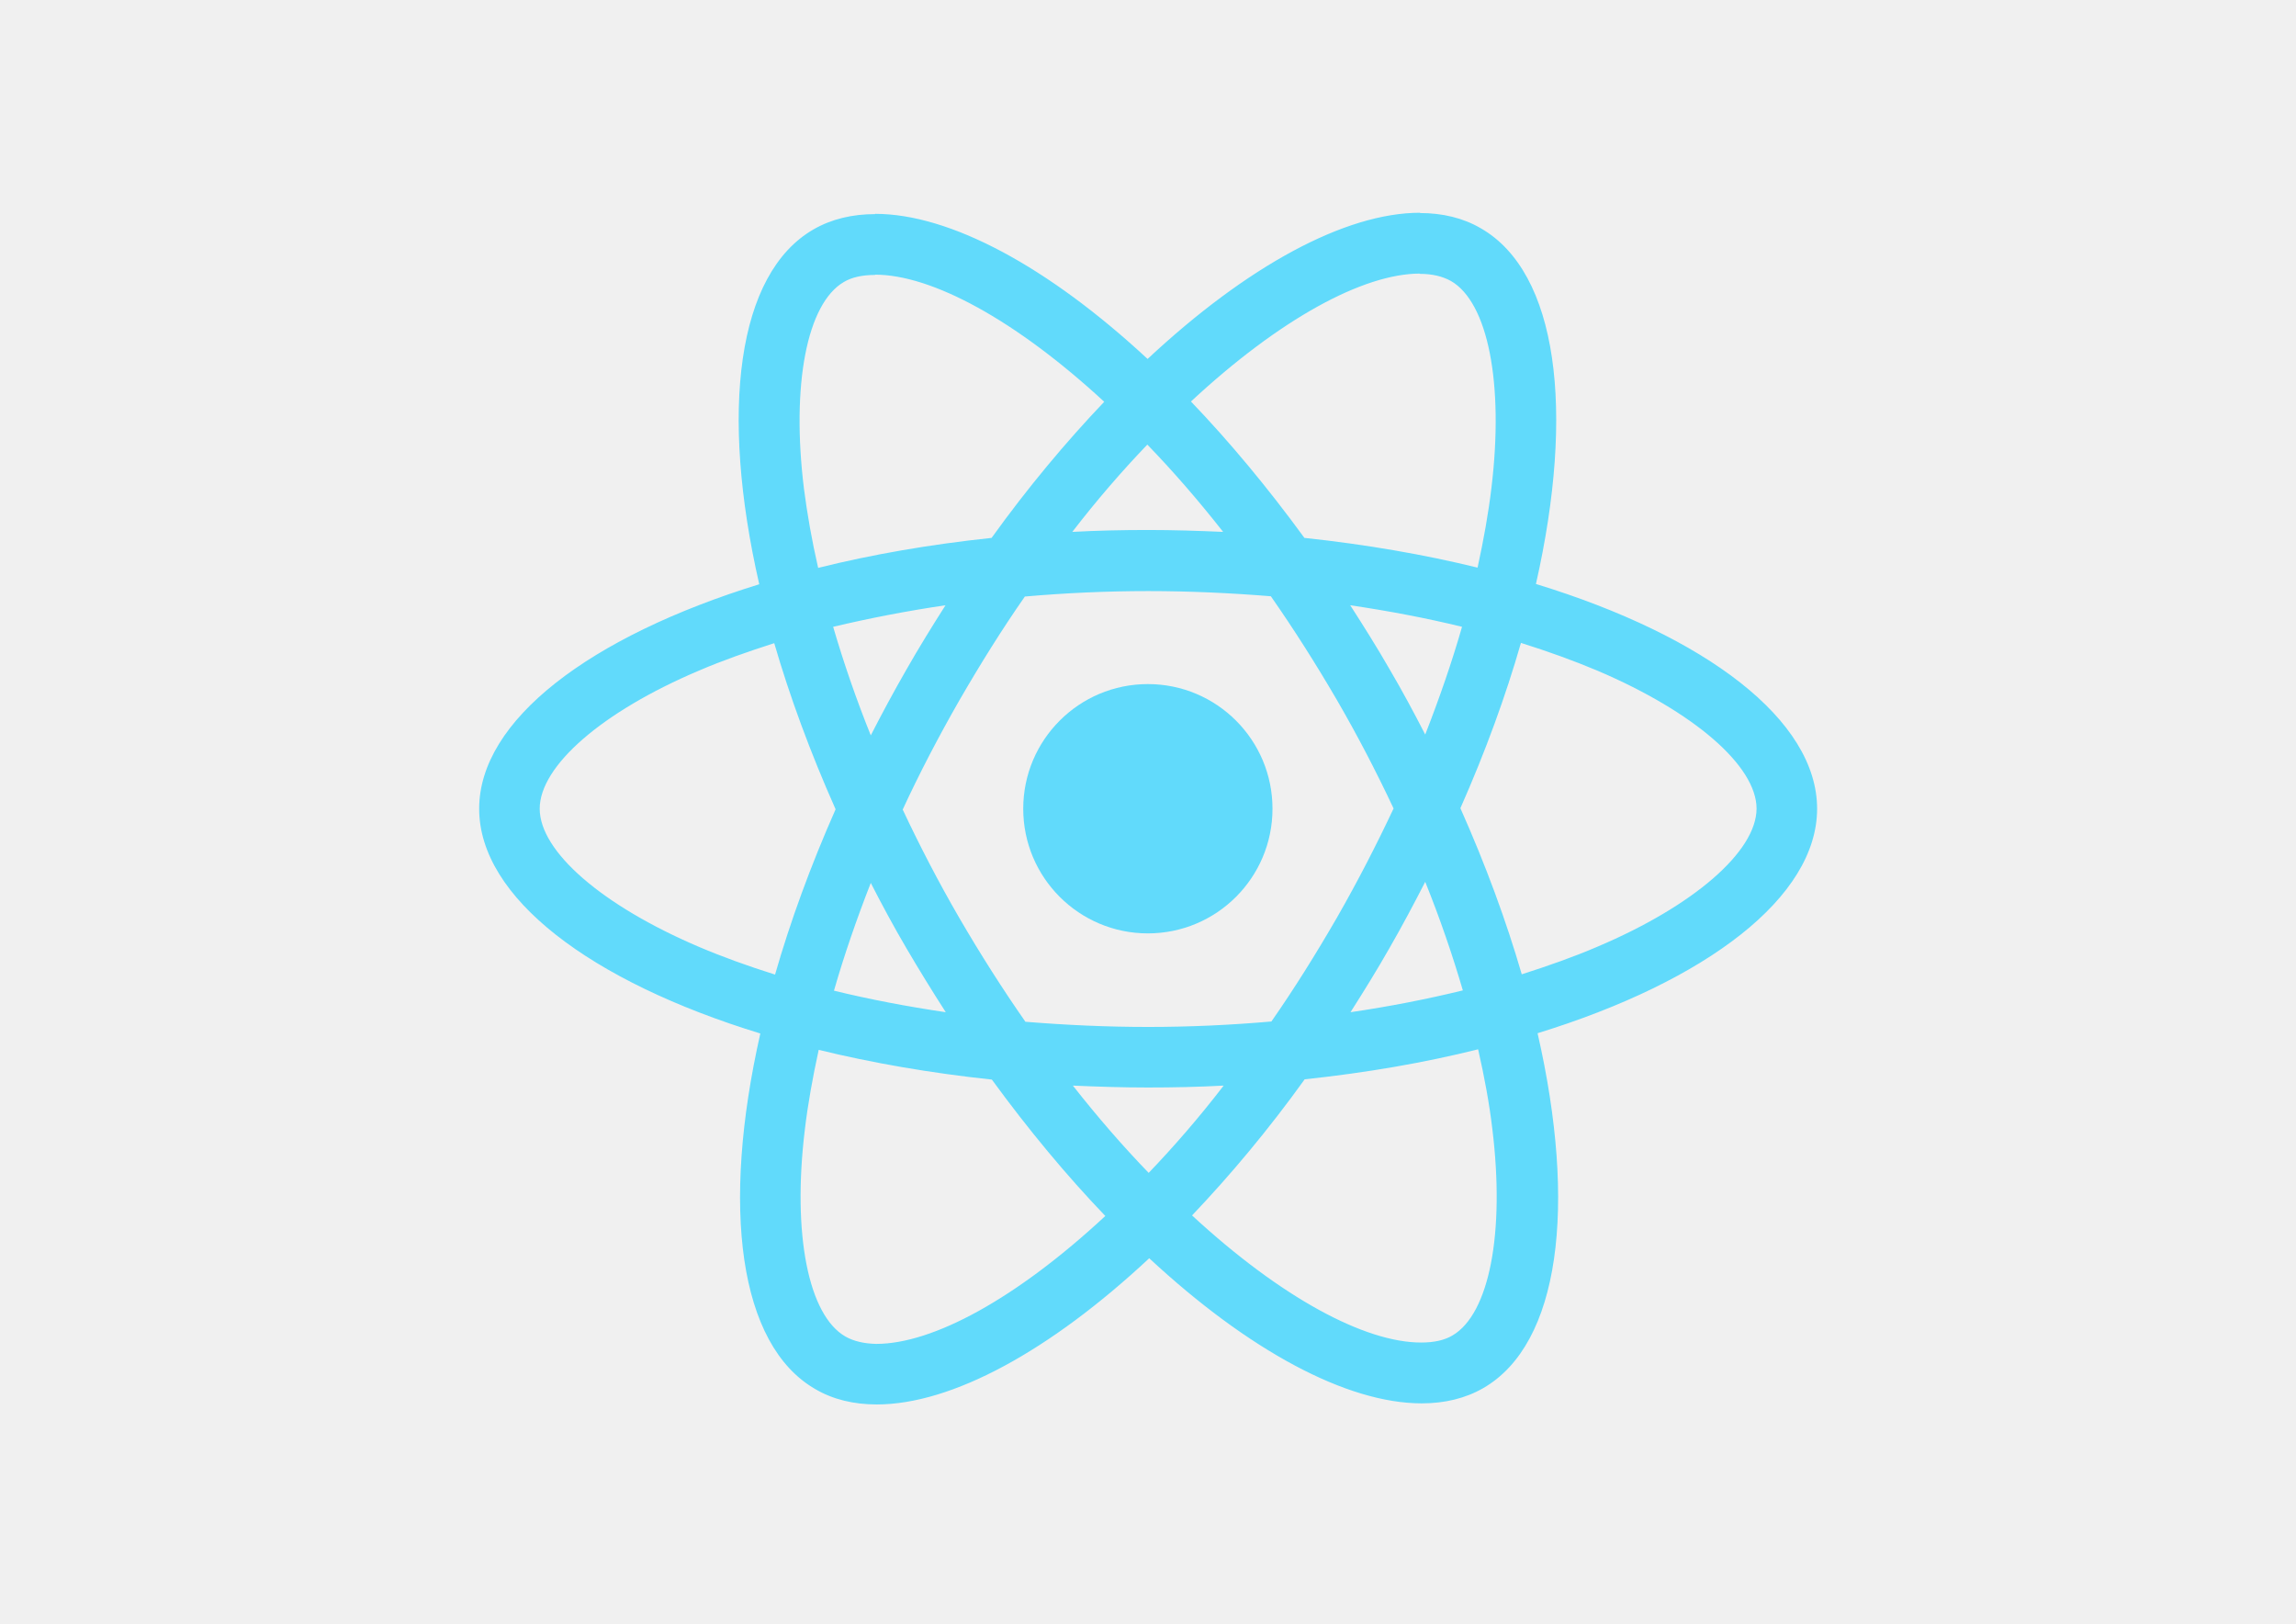
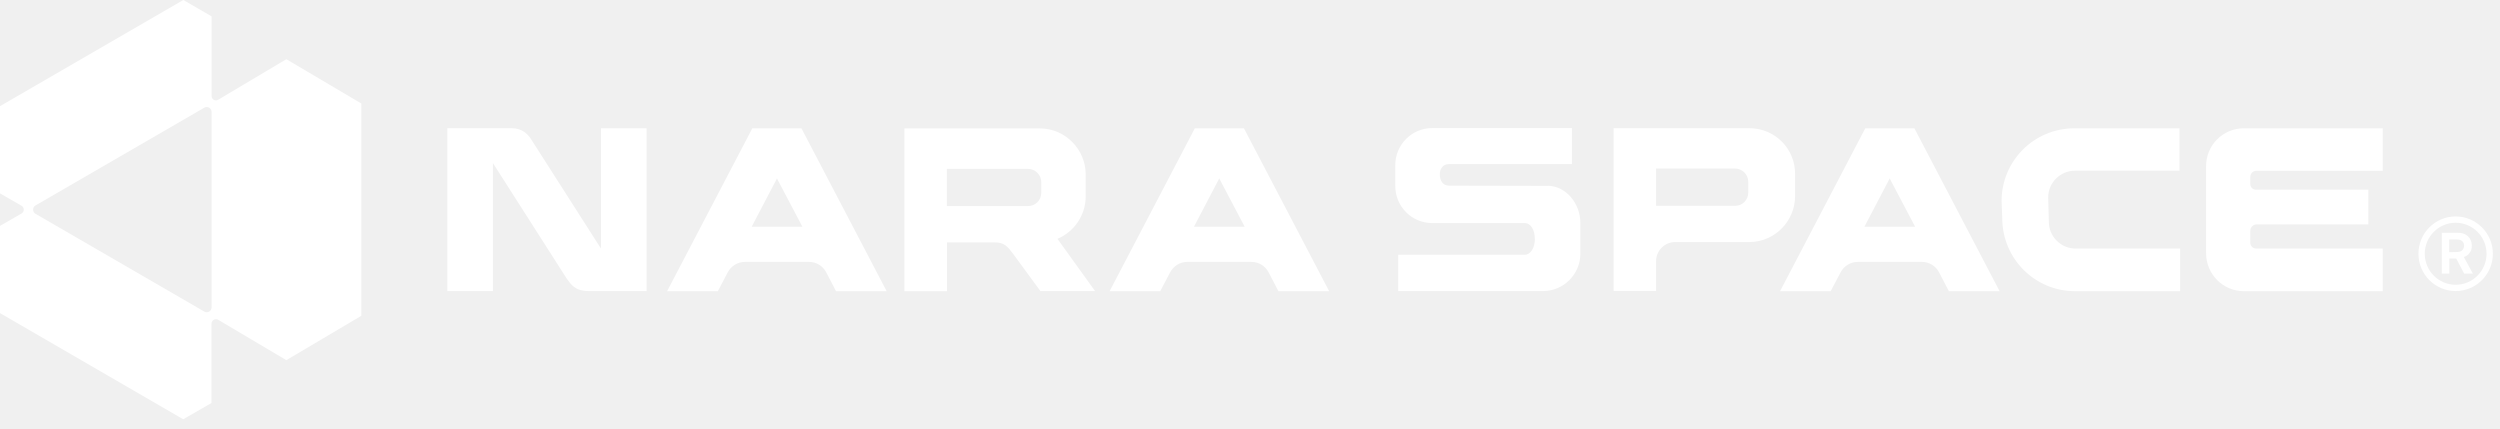
- <svg xmlns="http://www.w3.org/2000/svg" viewBox="0 0 841.9 595.3">
-   <g fill="#61DAFB">
-     <path d="M666.3 296.5c0-32.5-40.7-63.3-103.1-82.4 14.4-63.6 8-114.2-20.2-130.4-6.5-3.8-14.1-5.6-22.4-5.6v22.3c4.6 0 8.3.9 11.4 2.6 13.6 7.8 19.5 37.5 14.9 75.7-1.1 9.4-2.9 19.3-5.1 29.4-19.6-4.8-41-8.5-63.5-10.9-13.5-18.5-27.5-35.3-41.6-50 32.6-30.3 63.2-46.9 84-46.9V78c-27.5 0-63.5 19.6-99.9 53.6-36.4-33.8-72.4-53.2-99.9-53.2v22.3c20.7 0 51.4 16.5 84 46.6-14 14.7-28 31.4-41.3 49.9-22.6 2.4-44 6.1-63.6 11-2.3-10-4-19.7-5.2-29-4.7-38.2 1.1-67.9 14.6-75.8 3-1.8 6.9-2.6 11.5-2.6V78.5c-8.4 0-16 1.8-22.6 5.6-28.1 16.2-34.4 66.7-19.9 130.1-62.2 19.2-102.7 49.9-102.7 82.3 0 32.5 40.7 63.3 103.1 82.4-14.4 63.6-8 114.2 20.2 130.4 6.5 3.8 14.1 5.6 22.5 5.6 27.5 0 63.5-19.6 99.9-53.6 36.4 33.8 72.4 53.2 99.9 53.2 8.4 0 16-1.8 22.6-5.6 28.1-16.2 34.4-66.7 19.9-130.1 62-19.1 102.5-49.9 102.5-82.3zm-130.2-66.7c-3.7 12.9-8.3 26.2-13.5 39.5-4.1-8-8.4-16-13.1-24-4.6-8-9.5-15.8-14.4-23.4 14.2 2.1 27.9 4.7 41 7.9zm-45.8 106.5c-7.8 13.5-15.8 26.3-24.1 38.2-14.9 1.3-30 2-45.2 2-15.1 0-30.2-.7-45-1.9-8.3-11.9-16.4-24.6-24.2-38-7.6-13.1-14.5-26.4-20.8-39.8 6.2-13.4 13.2-26.8 20.7-39.9 7.8-13.5 15.8-26.3 24.1-38.2 14.9-1.3 30-2 45.2-2 15.1 0 30.2.7 45 1.9 8.3 11.9 16.4 24.6 24.2 38 7.6 13.1 14.5 26.4 20.8 39.8-6.3 13.4-13.2 26.8-20.7 39.9zm32.3-13c5.4 13.4 10 26.8 13.8 39.8-13.1 3.2-26.9 5.9-41.2 8 4.9-7.7 9.8-15.6 14.4-23.7 4.6-8 8.9-16.1 13-24.1zM421.2 430c-9.3-9.6-18.6-20.3-27.8-32 9 .4 18.2.7 27.5.7 9.4 0 18.7-.2 27.8-.7-9 11.7-18.3 22.4-27.5 32zm-74.4-58.9c-14.2-2.1-27.9-4.7-41-7.9 3.7-12.9 8.3-26.2 13.5-39.5 4.1 8 8.4 16 13.1 24 4.7 8 9.5 15.8 14.4 23.4zM420.7 163c9.3 9.6 18.6 20.3 27.8 32-9-.4-18.2-.7-27.5-.7-9.4 0-18.7.2-27.8.7 9-11.7 18.3-22.4 27.5-32zm-74 58.9c-4.9 7.7-9.8 15.6-14.4 23.7-4.6 8-8.9 16-13 24-5.4-13.4-10-26.8-13.8-39.8 13.1-3.1 26.9-5.8 41.2-7.9zm-90.5 125.2c-35.4-15.1-58.3-34.9-58.3-50.6 0-15.7 22.9-35.6 58.3-50.6 8.6-3.7 18-7 27.7-10.1 5.7 19.6 13.2 40 22.5 60.9-9.2 20.8-16.6 41.1-22.2 60.6-9.9-3.1-19.3-6.5-28-10.2zM310 490c-13.6-7.8-19.5-37.5-14.9-75.7 1.1-9.4 2.9-19.3 5.1-29.4 19.6 4.8 41 8.5 63.5 10.9 13.5 18.5 27.5 35.3 41.6 50-32.6 30.3-63.2 46.9-84 46.9-4.5-.1-8.3-1-11.3-2.7zm237.2-76.2c4.7 38.2-1.1 67.9-14.6 75.8-3 1.8-6.9 2.6-11.5 2.6-20.7 0-51.4-16.5-84-46.6 14-14.7 28-31.4 41.3-49.9 22.6-2.4 44-6.1 63.6-11 2.3 10.1 4.1 19.8 5.2 29.1zm38.5-66.7c-8.6 3.7-18 7-27.7 10.1-5.7-19.6-13.2-40-22.5-60.9 9.2-20.8 16.6-41.1 22.2-60.6 9.9 3.1 19.3 6.5 28.1 10.2 35.4 15.1 58.3 34.9 58.3 50.6-.1 15.7-23 35.6-58.4 50.6zM320.8 78.4z" />
-     <circle cx="420.9" cy="296.5" r="45.7" />
-     <path d="M520.5 78.1z" />
-   </g>
+ <svg xmlns="http://www.w3.org/2000/svg" width="175" height="30" viewBox="0 0 175 30" fill="none">
+   <path d="M122.379 13.475C122.379 13.998 121.975 14.408 121.447 14.408H115.925V11.797H121.447C121.967 11.797 122.379 12.222 122.379 12.73V13.482V13.475ZM125.656 13.733V12.161C125.656 10.385 124.22 8.973 122.448 8.973H112.953V20.367H115.925V18.287C115.925 17.543 116.528 16.944 117.261 16.944H122.448C124.213 16.944 125.656 15.494 125.656 13.725" fill="white" />
+   <path d="M108.372 13.011L101.436 12.996C100.97 12.996 100.787 12.609 100.787 12.184C100.787 11.865 100.97 11.485 101.436 11.485H110.037V8.965H100.252C98.831 8.965 97.67 10.126 97.67 11.553V13.026C97.67 14.453 98.823 15.615 100.252 15.615H106.745C107.127 15.615 107.44 16.063 107.44 16.746C107.44 17.353 107.127 17.831 106.745 17.831H97.876V20.375H108.013C109.449 20.375 110.633 19.19 110.625 17.748V15.592C110.625 14.271 109.648 13.034 108.357 13.003" fill="white" />
+   <path d="M152.562 8.981H145.206C142.395 8.981 140.111 11.25 140.111 14.074L140.157 15.274C140.157 18.098 142.433 20.383 145.252 20.383H152.608V17.399H145.29C144.259 17.399 143.419 16.557 143.419 15.524L143.373 13.824C143.373 12.791 144.213 11.949 145.245 11.949H152.562V8.988V8.981Z" fill="white" />
+   <path d="M166.793 8.981H157.069C155.61 8.981 154.426 10.157 154.426 11.63V17.726C154.426 19.191 155.61 20.383 157.069 20.383H166.793V17.399H157.932C157.703 17.399 157.519 17.209 157.519 16.982V16.162C157.519 15.911 157.726 15.707 157.97 15.707H165.785V13.277H157.909C157.695 13.277 157.519 13.103 157.519 12.883V12.382C157.519 12.146 157.71 11.956 157.94 11.956H166.793V8.981" fill="white" />
+   <path d="M85.333 12.503L85.349 12.473V12.495L87.129 15.873H83.576L85.341 12.503H85.333ZM77.664 20.383H81.216L81.911 19.062C82.148 18.614 82.606 18.333 83.111 18.333H87.602C88.106 18.333 88.565 18.614 88.801 19.062L89.489 20.383H93.041L87.075 8.981H83.638L77.672 20.383H77.664Z" fill="white" />
+   <path d="M132.265 12.503L132.28 12.473V12.495L134.06 15.873H130.508L132.273 12.503H132.265ZM124.596 20.383H128.148L128.843 19.062C129.08 18.614 129.538 18.333 130.042 18.333H134.534C135.038 18.333 135.496 18.614 135.733 19.062L136.421 20.383H139.973L134.007 8.981H130.569L124.603 20.383H124.596Z" fill="white" />
+   <path d="M31.312 20.375H34.505V11.417L39.646 19.464C39.96 19.889 40.212 20.375 41.228 20.375H45.261V8.98H42.068V17.399L37.187 9.762C36.942 9.36 36.507 8.973 35.827 8.973H31.312V20.375V20.375Z" fill="white" />
+   <path d="M54.374 12.503L54.389 12.473V12.495L56.169 15.873H52.617L54.382 12.503H54.374ZM46.705 20.383H50.249L50.944 19.062C51.181 18.614 51.639 18.333 52.144 18.333H56.635C57.139 18.333 57.598 18.614 57.834 19.062L58.522 20.383H62.066L56.1 8.981H52.663L46.697 20.383H46.705Z" fill="white" />
+   <path d="M66.282 11.82H71.965C72.469 11.82 72.889 12.245 72.889 12.746V13.498C72.889 14.021 72.469 14.424 71.965 14.424H66.282V11.82V11.82ZM74.012 16.724C75.174 16.238 75.999 15.084 75.999 13.748V12.215C75.999 10.438 74.547 8.988 72.783 8.988H63.31V20.383H66.29V16.967H69.59C70.292 16.952 70.529 17.248 70.926 17.779L72.828 20.375H76.655L74.02 16.716L74.012 16.724Z" fill="white" />
+   <path d="M171.896 15.592C170.704 15.592 169.734 16.563 169.734 17.763C169.734 18.962 170.704 19.934 171.896 19.934C173.087 19.934 174.058 18.962 174.058 17.763C174.058 16.563 173.087 15.592 171.896 15.592ZM171.896 20.374C170.46 20.374 169.291 19.205 169.291 17.763C169.291 16.32 170.46 15.151 171.896 15.151C173.332 15.151 174.501 16.32 174.501 17.763C174.501 19.205 173.332 20.374 171.896 20.374Z" fill="white" />
+   <path d="M172.301 16.844C172.209 16.784 172.102 16.761 171.873 16.761H171.445V17.649H171.636C171.949 17.649 172.14 17.649 172.27 17.581C172.354 17.535 172.484 17.429 172.484 17.201C172.484 17.125 172.476 16.958 172.308 16.844H172.301ZM172.492 19.152L171.934 18.097H171.453V19.152H170.926V16.298H172.087C172.217 16.298 172.599 16.313 172.851 16.647C173.019 16.867 173.026 17.11 173.026 17.209C173.026 17.254 173.026 17.391 172.973 17.528C172.927 17.642 172.79 17.892 172.469 17.991L173.103 19.152H172.492V19.152Z" fill="white" />
+   <path d="M14.3 21.81L2.49 14.97C2.261 14.841 2.261 14.507 2.49 14.378L14.3 7.538C14.529 7.409 14.812 7.568 14.812 7.834V21.514C14.812 21.779 14.529 21.939 14.3 21.81ZM25.3 7.25L20.044 4.145L15.27 6.984C15.064 7.105 14.812 6.961 14.812 6.718V1.146L12.833 0L0 7.432V13.535L1.505 14.401C1.719 14.522 1.719 14.826 1.505 14.947L0 15.812V21.916L12.825 29.348L14.804 28.209V22.66C14.804 22.417 15.071 22.265 15.278 22.387L20.044 25.21L25.292 22.106V7.25H25.3Z" fill="white" />
</svg>
